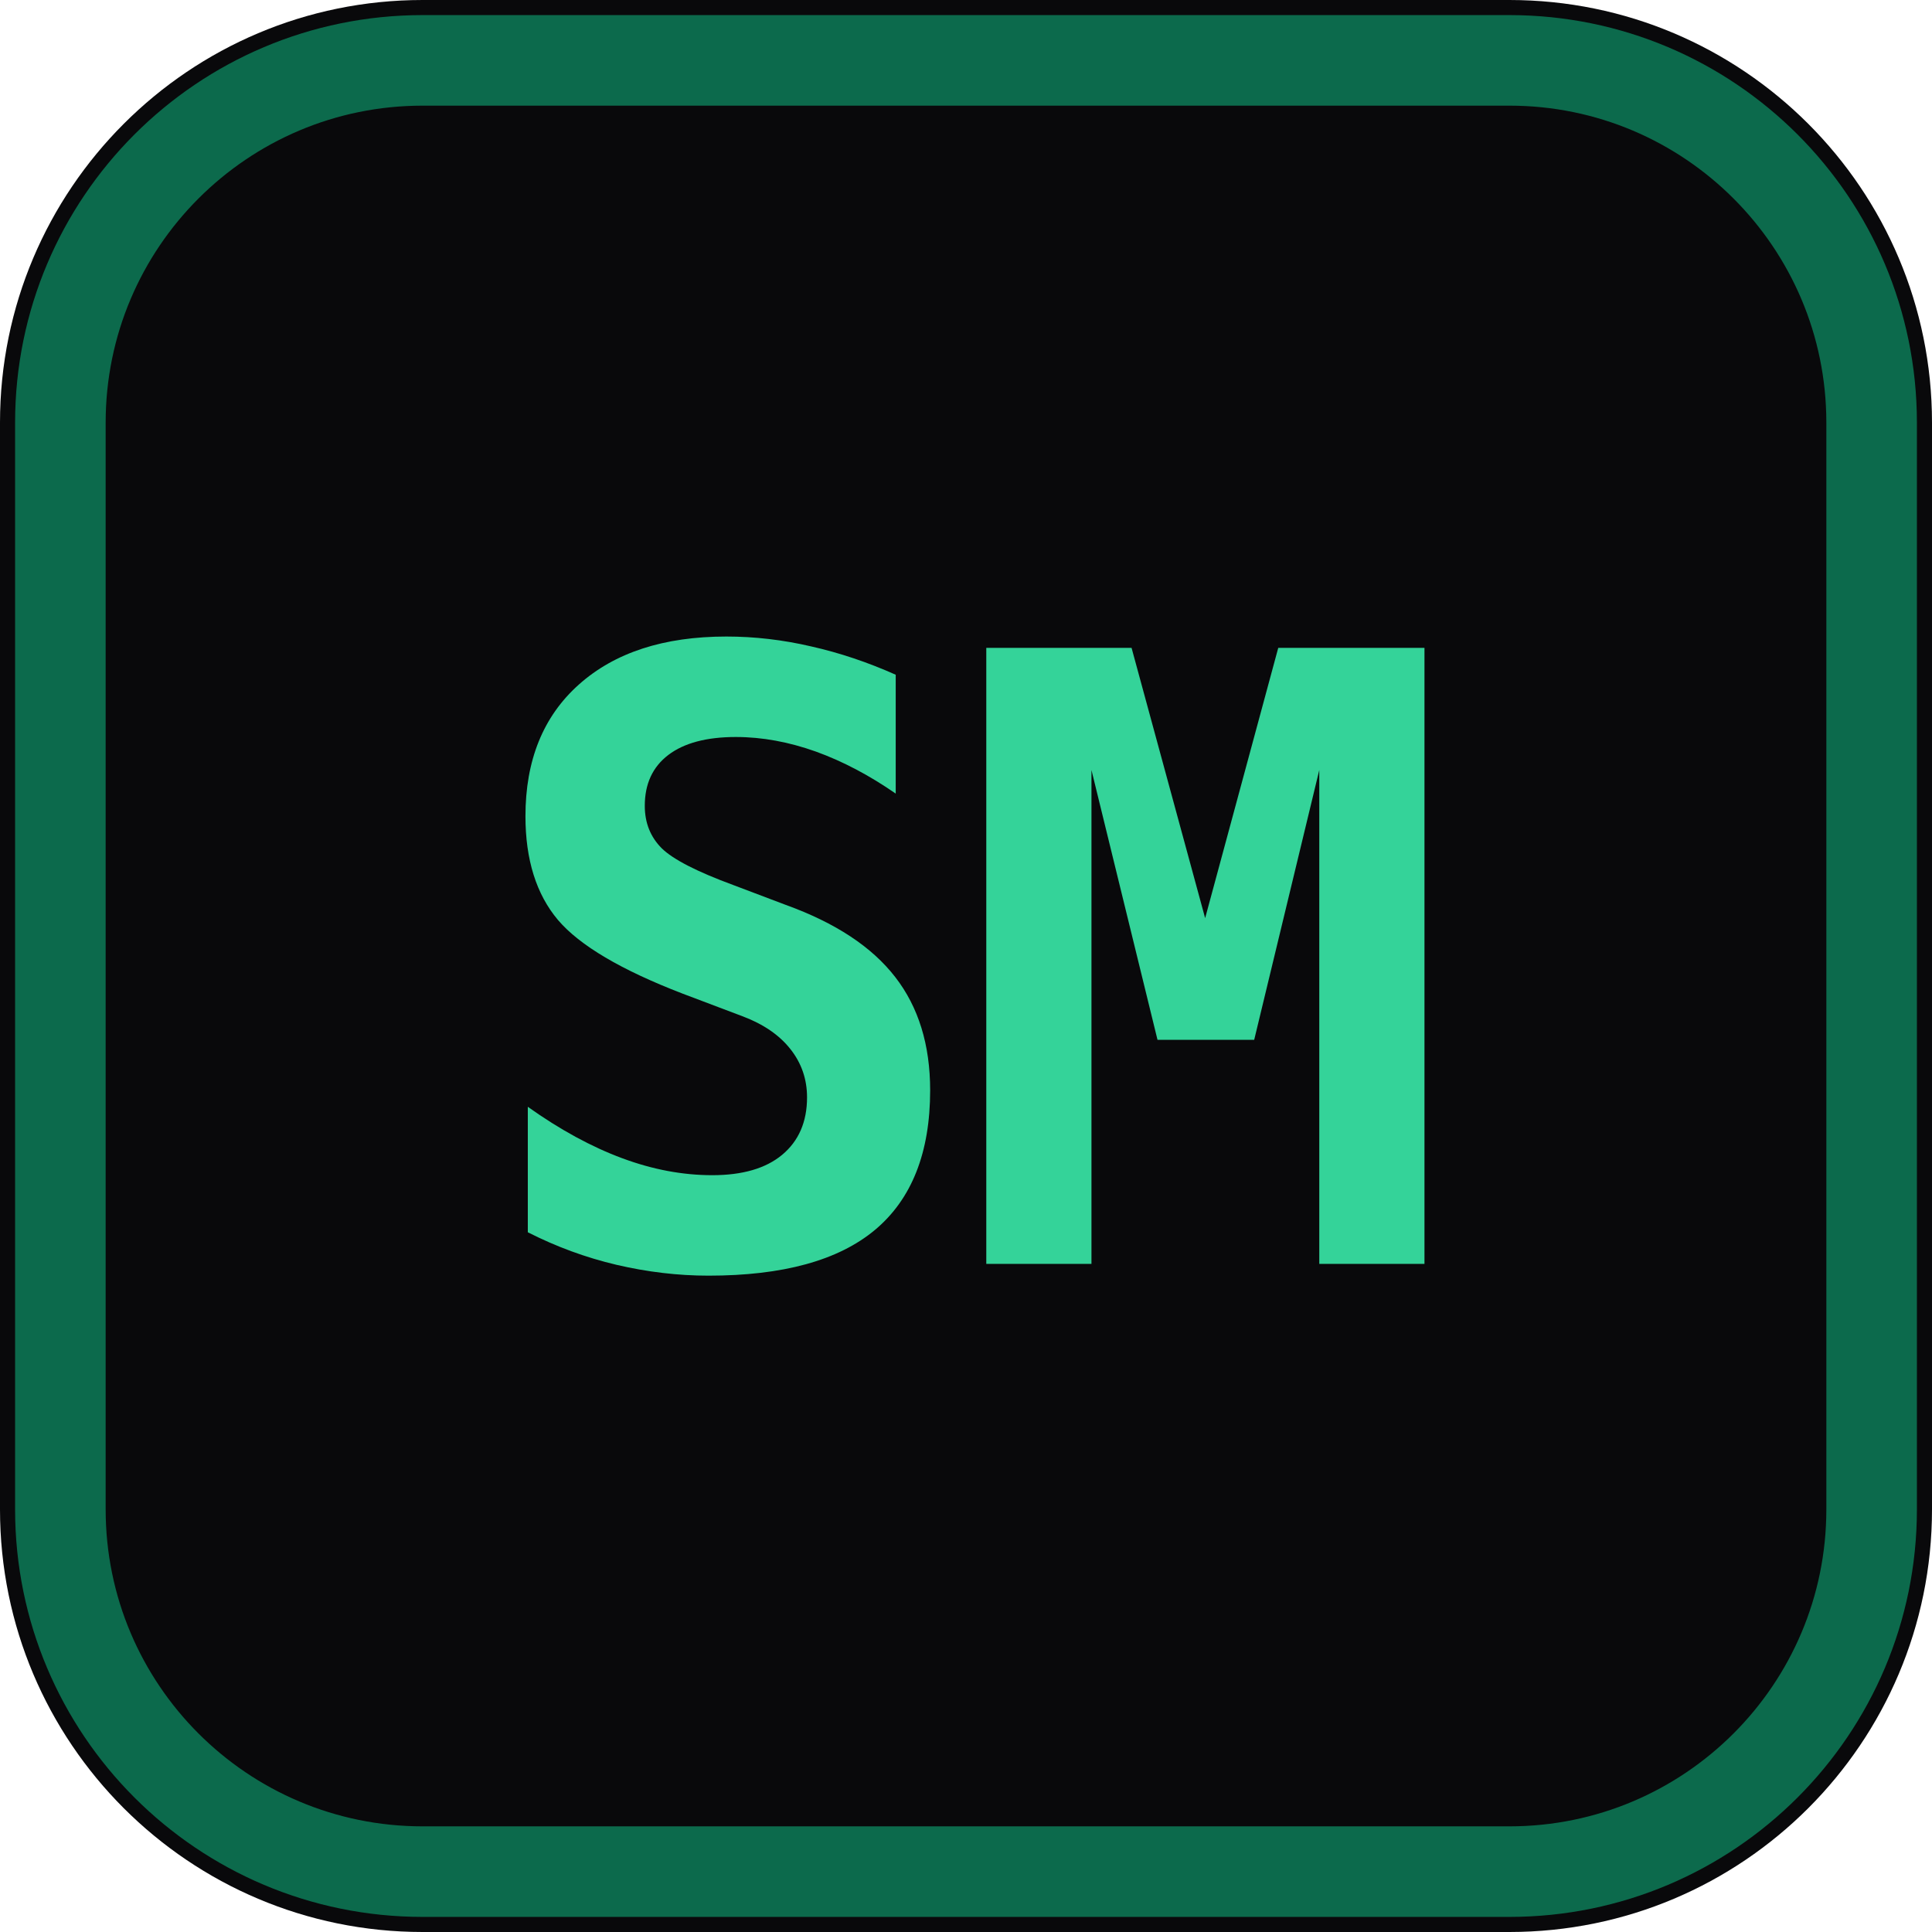
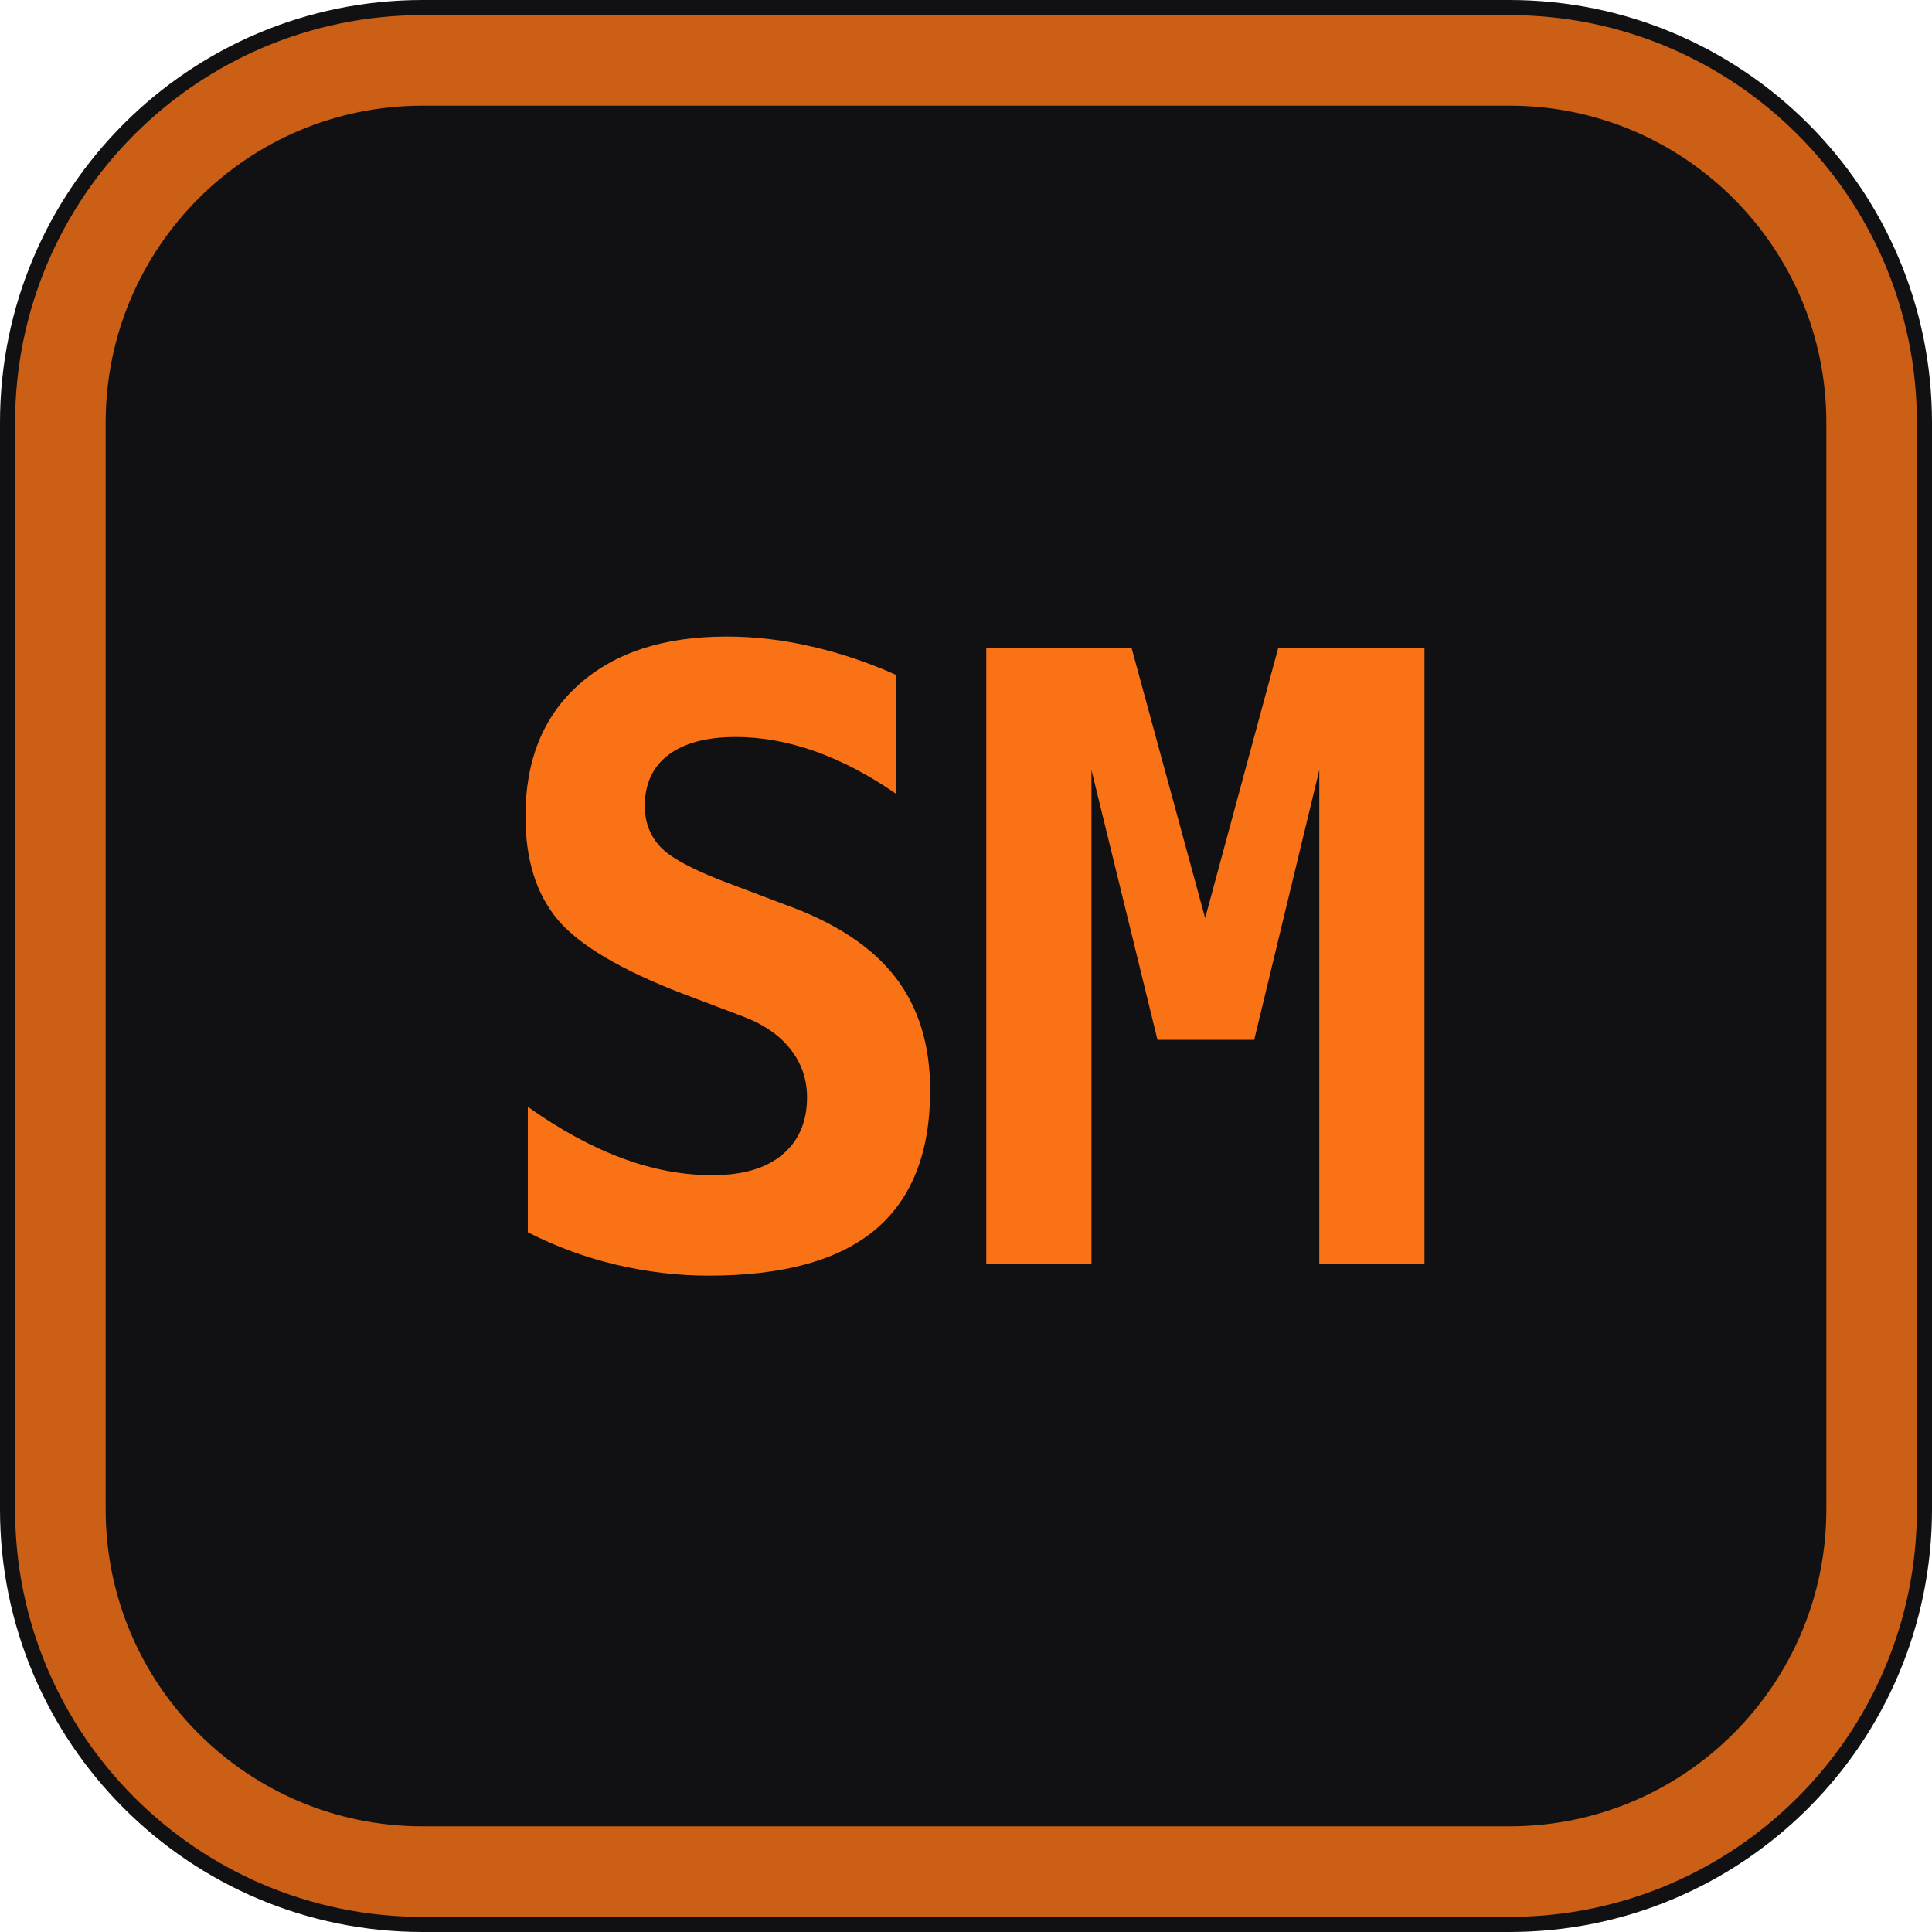
<svg xmlns="http://www.w3.org/2000/svg" viewBox="0 0 64 64">
-   <rect width="64" height="64" rx="14" fill="#09090b" />
-   <rect x="2" y="2" width="60" height="60" rx="12" fill="none" stroke="#10b981" stroke-opacity="0.55" stroke-width="3" />
-   <text x="50%" y="53%" dominant-baseline="middle" text-anchor="middle" fill="#34d399" font-family="ui-monospace, SFMono-Regular, Menlo, Monaco, Consolas, monospace" font-size="28" font-weight="700" letter-spacing="-1">SM</text>
+   <rect width="64" height="64" rx="14" fill="#111113" />
+   <rect x="2" y="2" width="60" height="60" rx="12" fill="none" stroke="#f97316" stroke-opacity="0.8" stroke-width="3" />
+   <text x="50%" y="53%" dominant-baseline="middle" text-anchor="middle" fill="#f97316" font-family="ui-monospace, SFMono-Regular, Menlo, Monaco, Consolas, monospace" font-size="28" font-weight="700" letter-spacing="-1">SM</text>
</svg>
